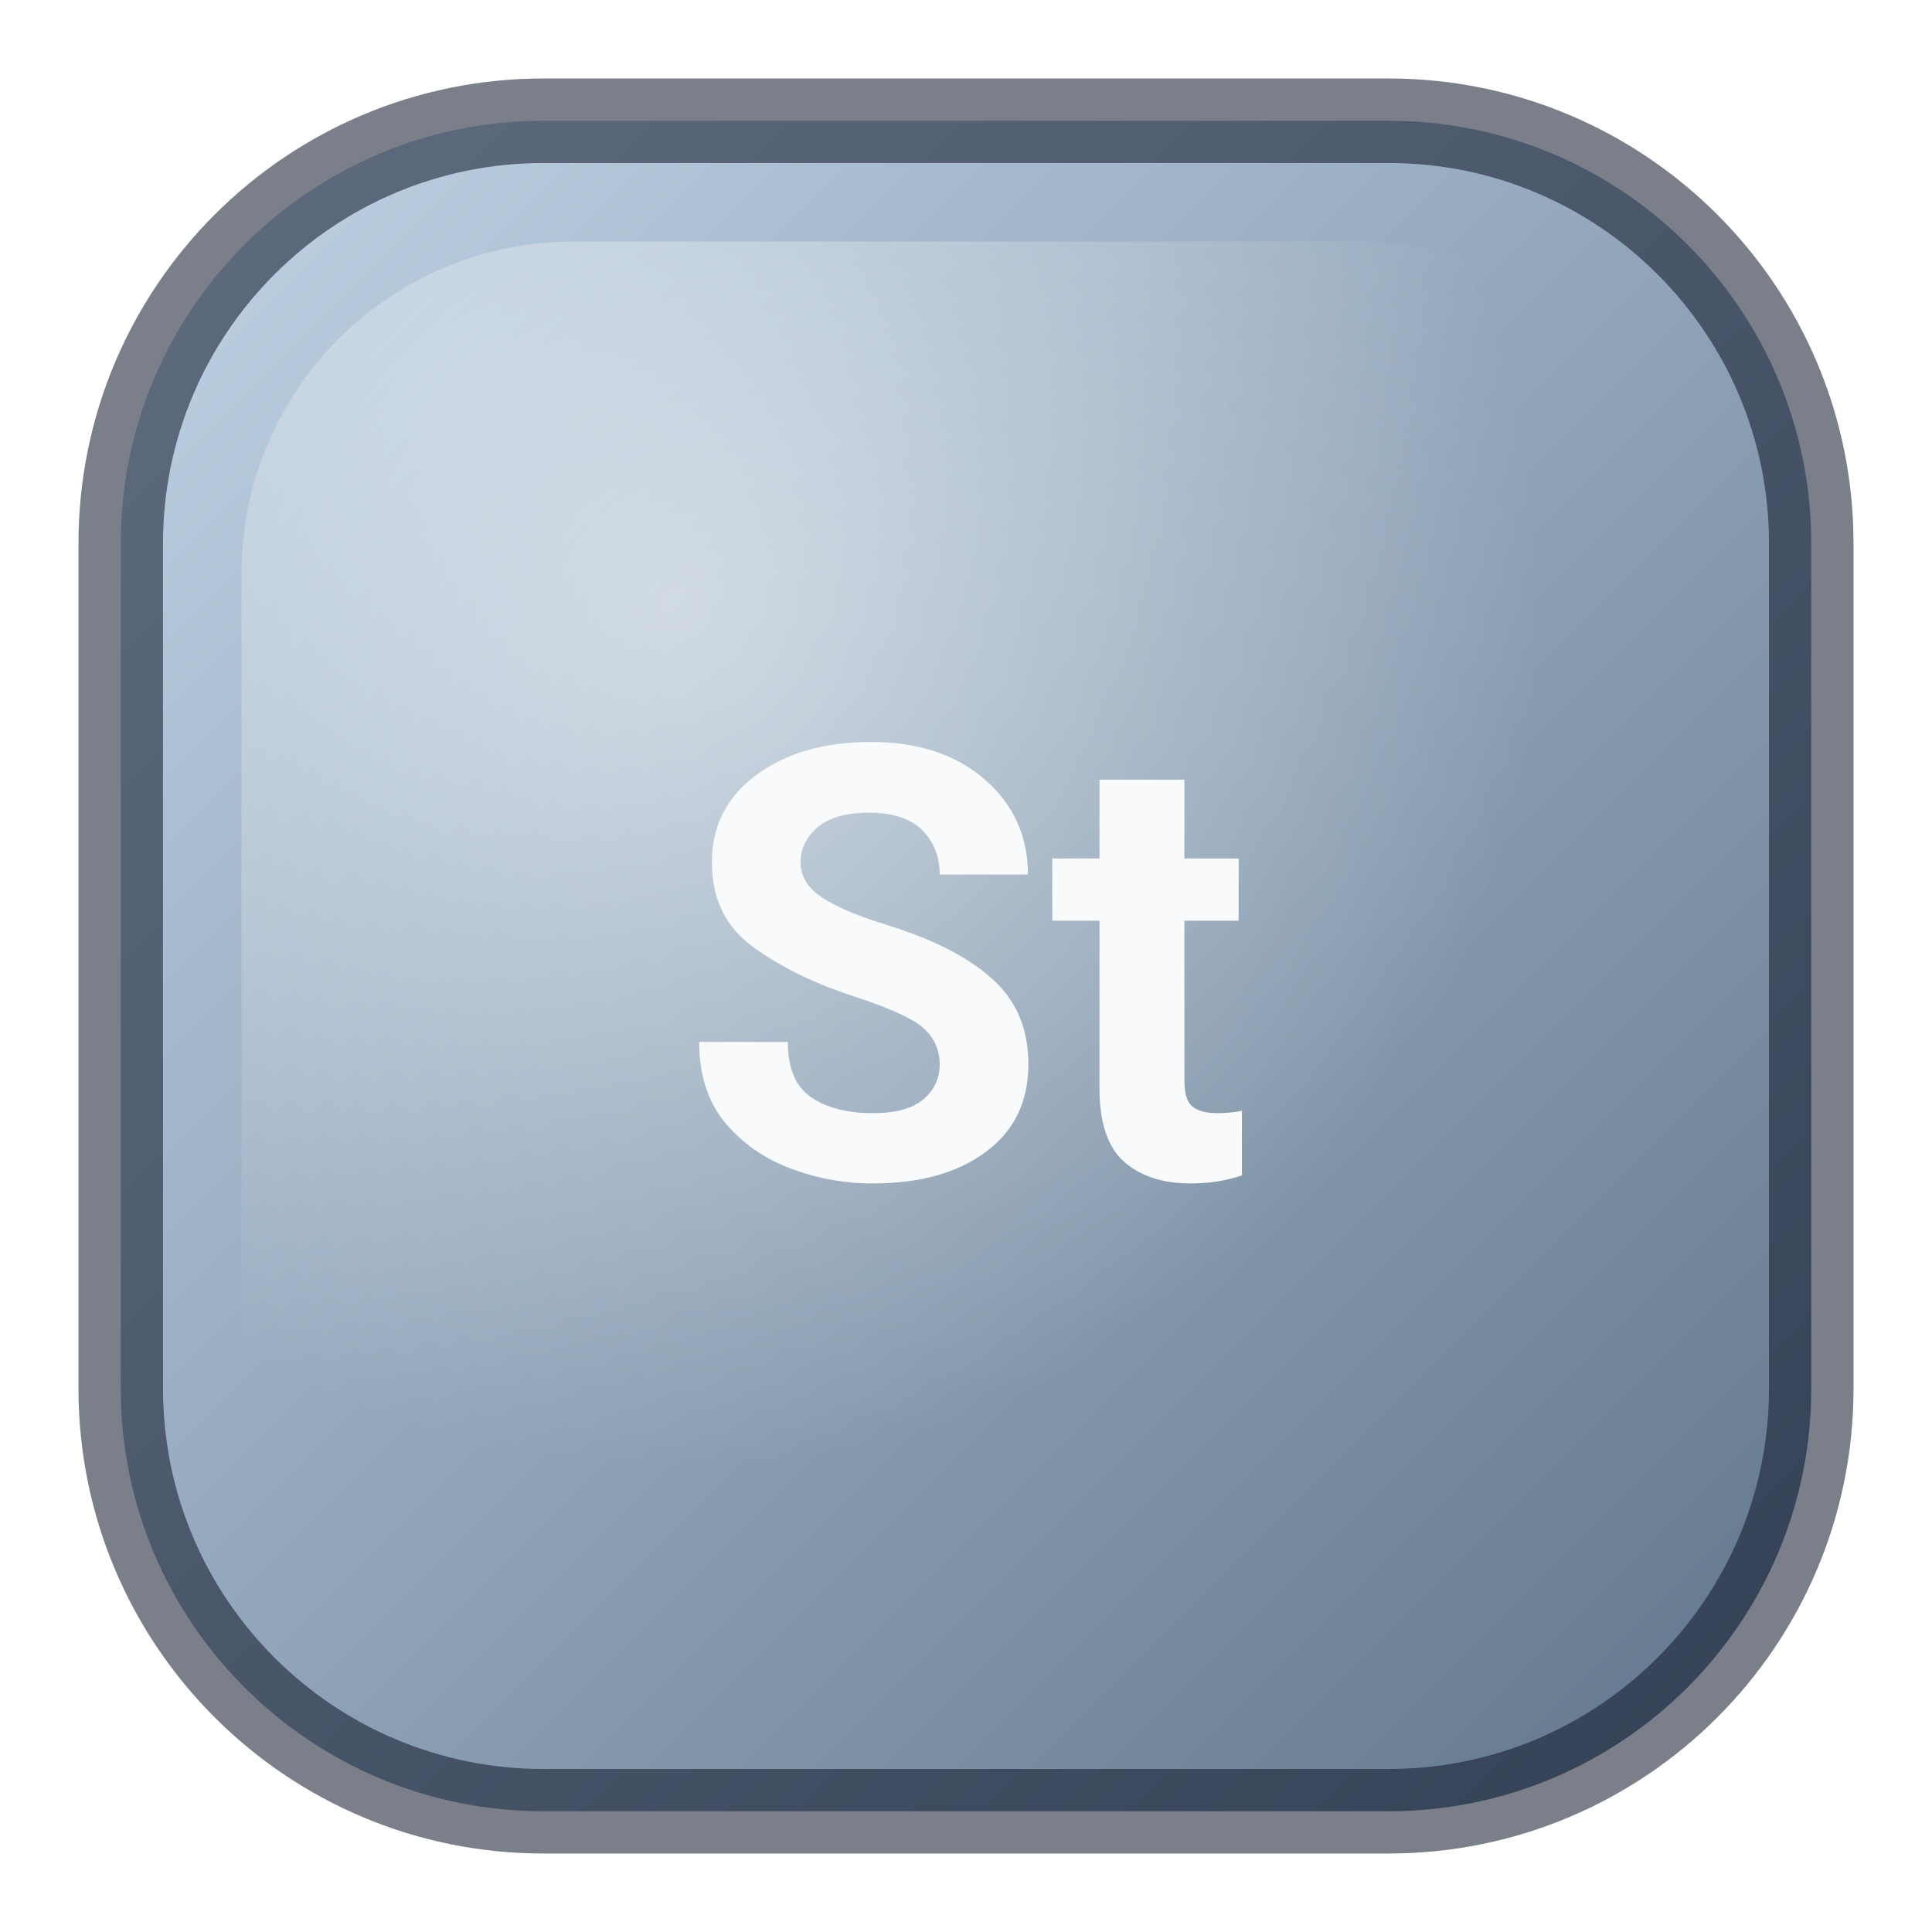
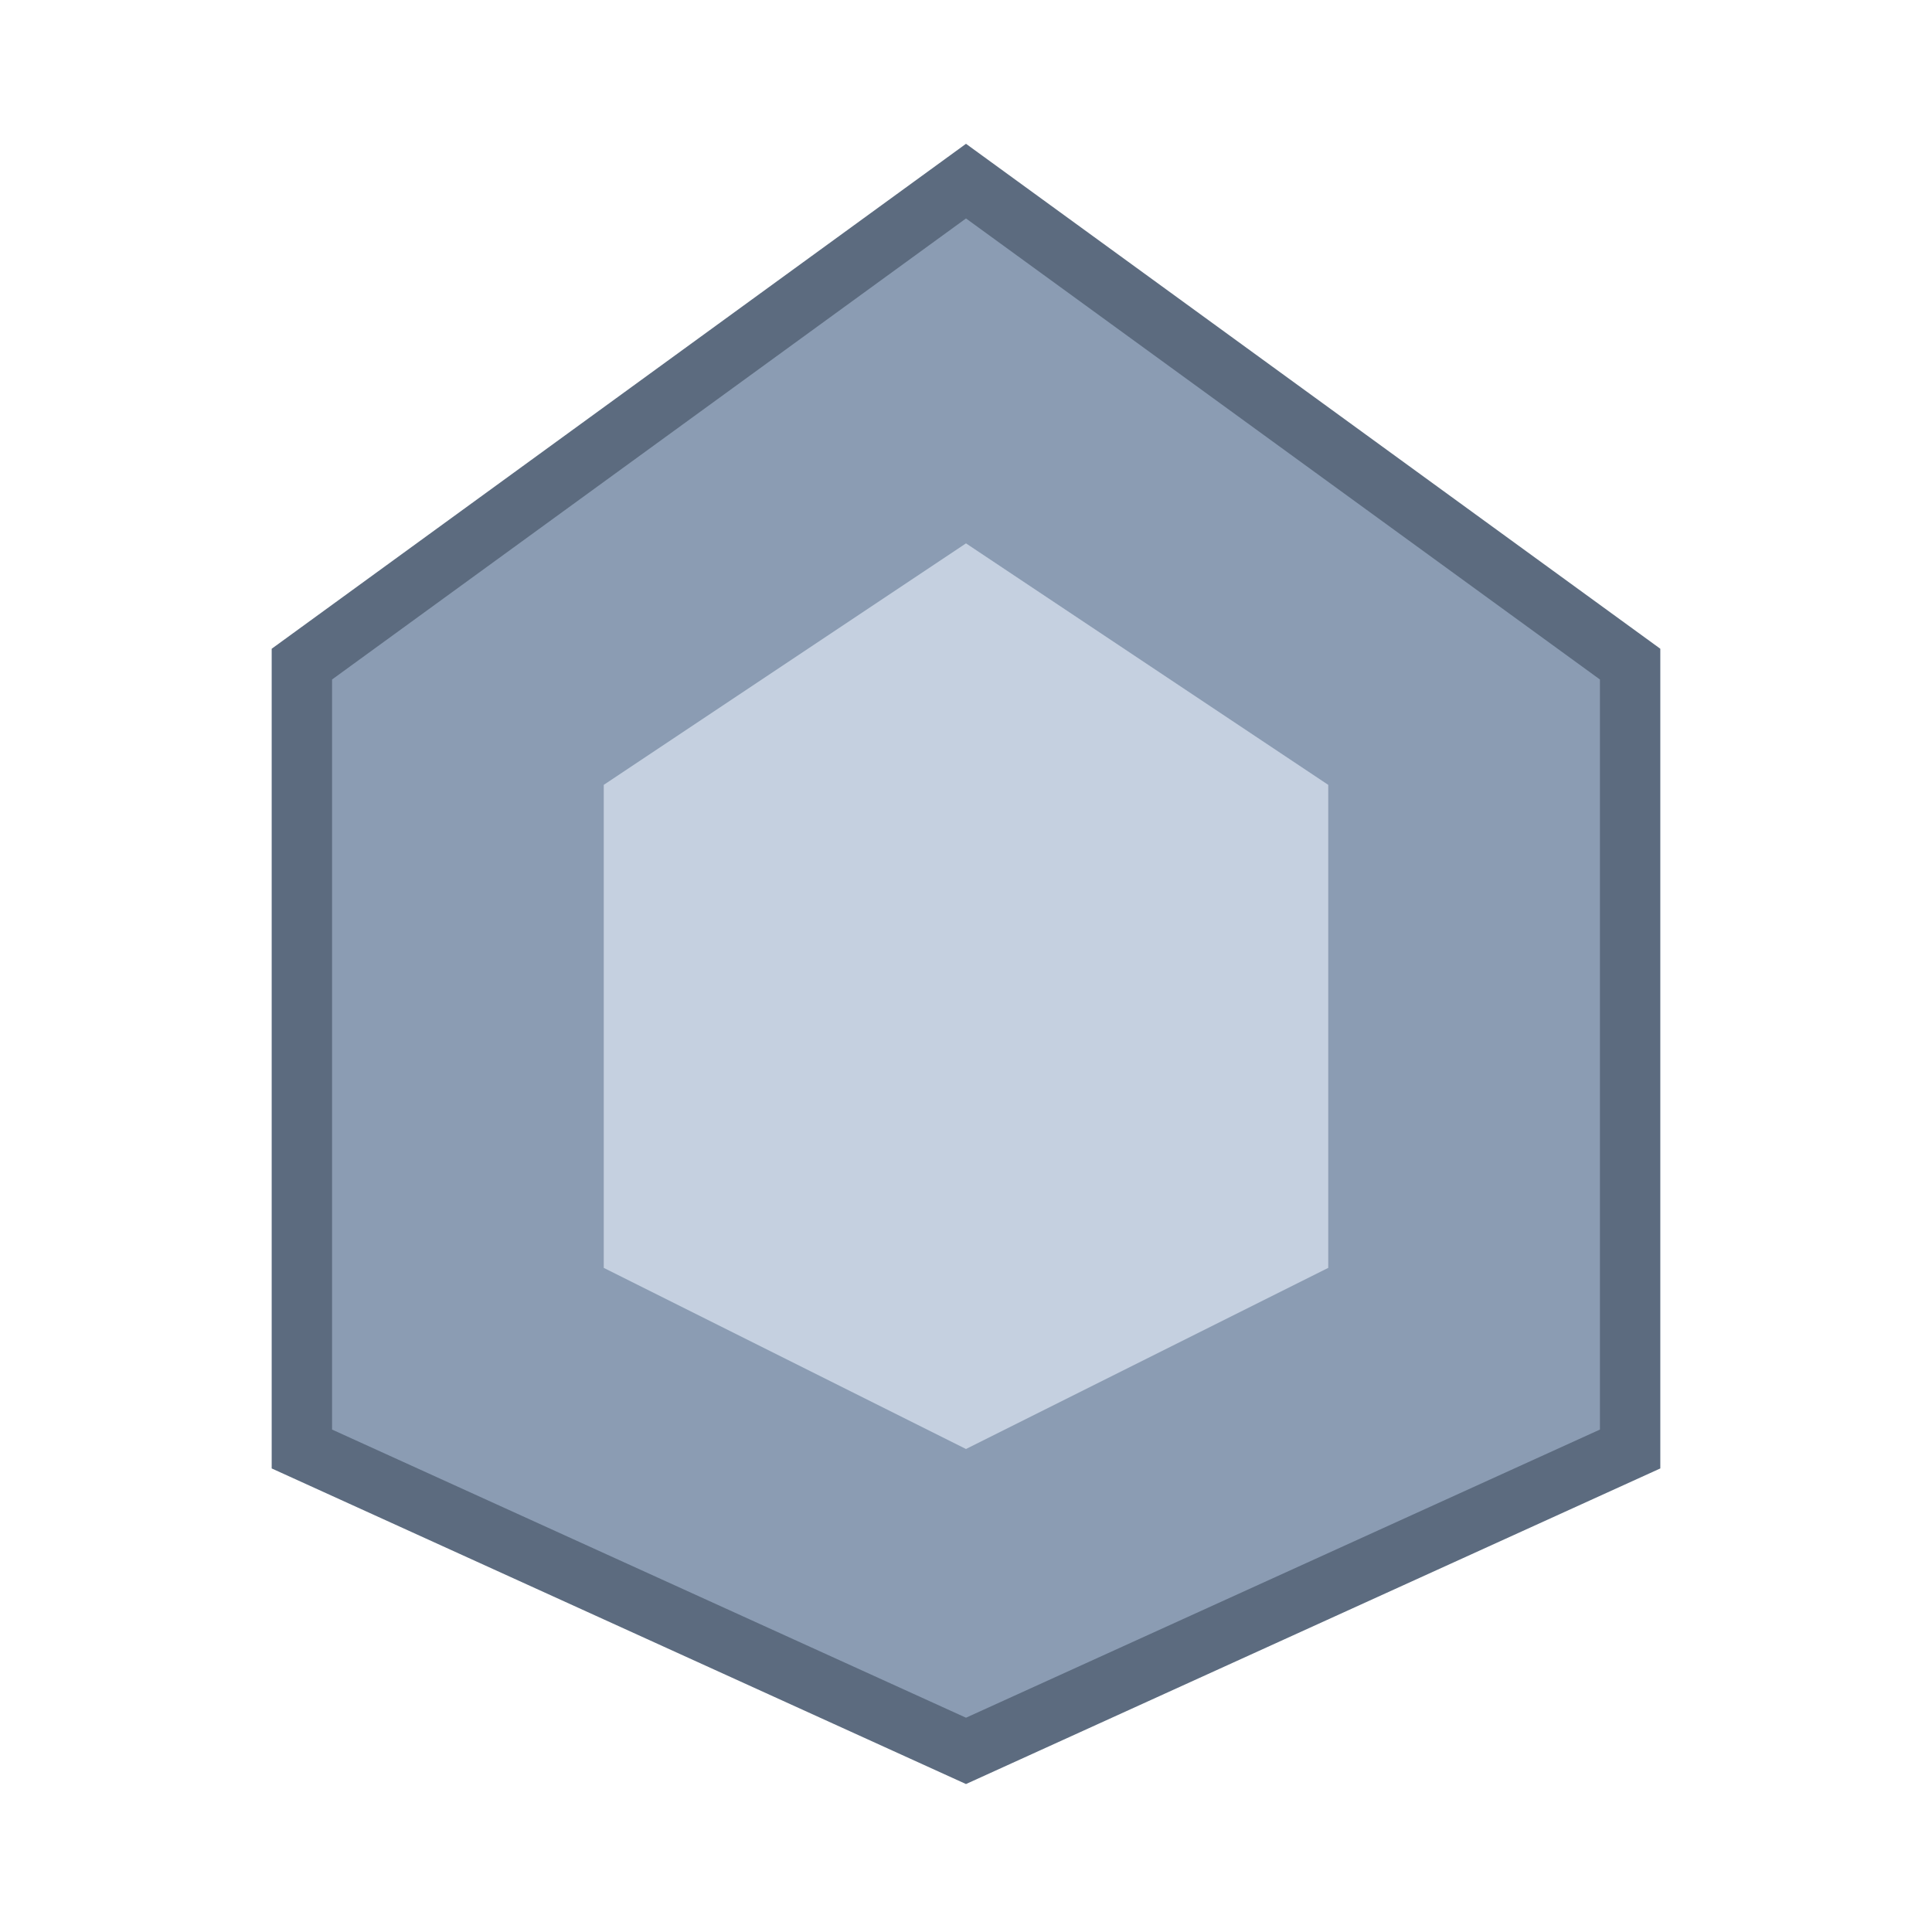
- <svg xmlns="http://www.w3.org/2000/svg" viewBox="0 0 64 64" role="img" aria-label="steel">
-   <defs>
-     <linearGradient id="g" x1="0" y1="0" x2="1" y2="1">
-       <stop offset="0%" stop-color="#c2d4e6" />
-       <stop offset="100%" stop-color="#5f748a" />
-     </linearGradient>
-     <radialGradient id="r" cx="30%" cy="25%" r="60%">
-       <stop offset="0%" stop-color="rgba(255,255,255,0.5)" />
-       <stop offset="100%" stop-color="rgba(255,255,255,0)" />
-     </radialGradient>
-   </defs>
-   <rect x="4" y="4" width="56" height="56" rx="14" fill="url(#g)" stroke="rgba(15,23,42,0.55)" stroke-width="2.8" />
-   <rect x="8" y="8" width="48" height="48" rx="11" fill="url(#r)" />
-   <text x="32" y="39" text-anchor="middle" font-size="20" font-family="Roboto,sans-serif" fill="#f8fafc" font-weight="700">St</text>
+ <svg xmlns="http://www.w3.org/2000/svg" viewBox="0 0 64 64" role="img" aria-label="Steel">
+   <polygon points="32,6 54,22 54,48 32,58 10,48 10,22" fill="#8b9cb3" stroke="#5c6b7f" stroke-width="2" />
+   <polygon points="32,18 44,26 44,42 32,48 20,42 20,26" fill="#c5d0e0" />
</svg>
